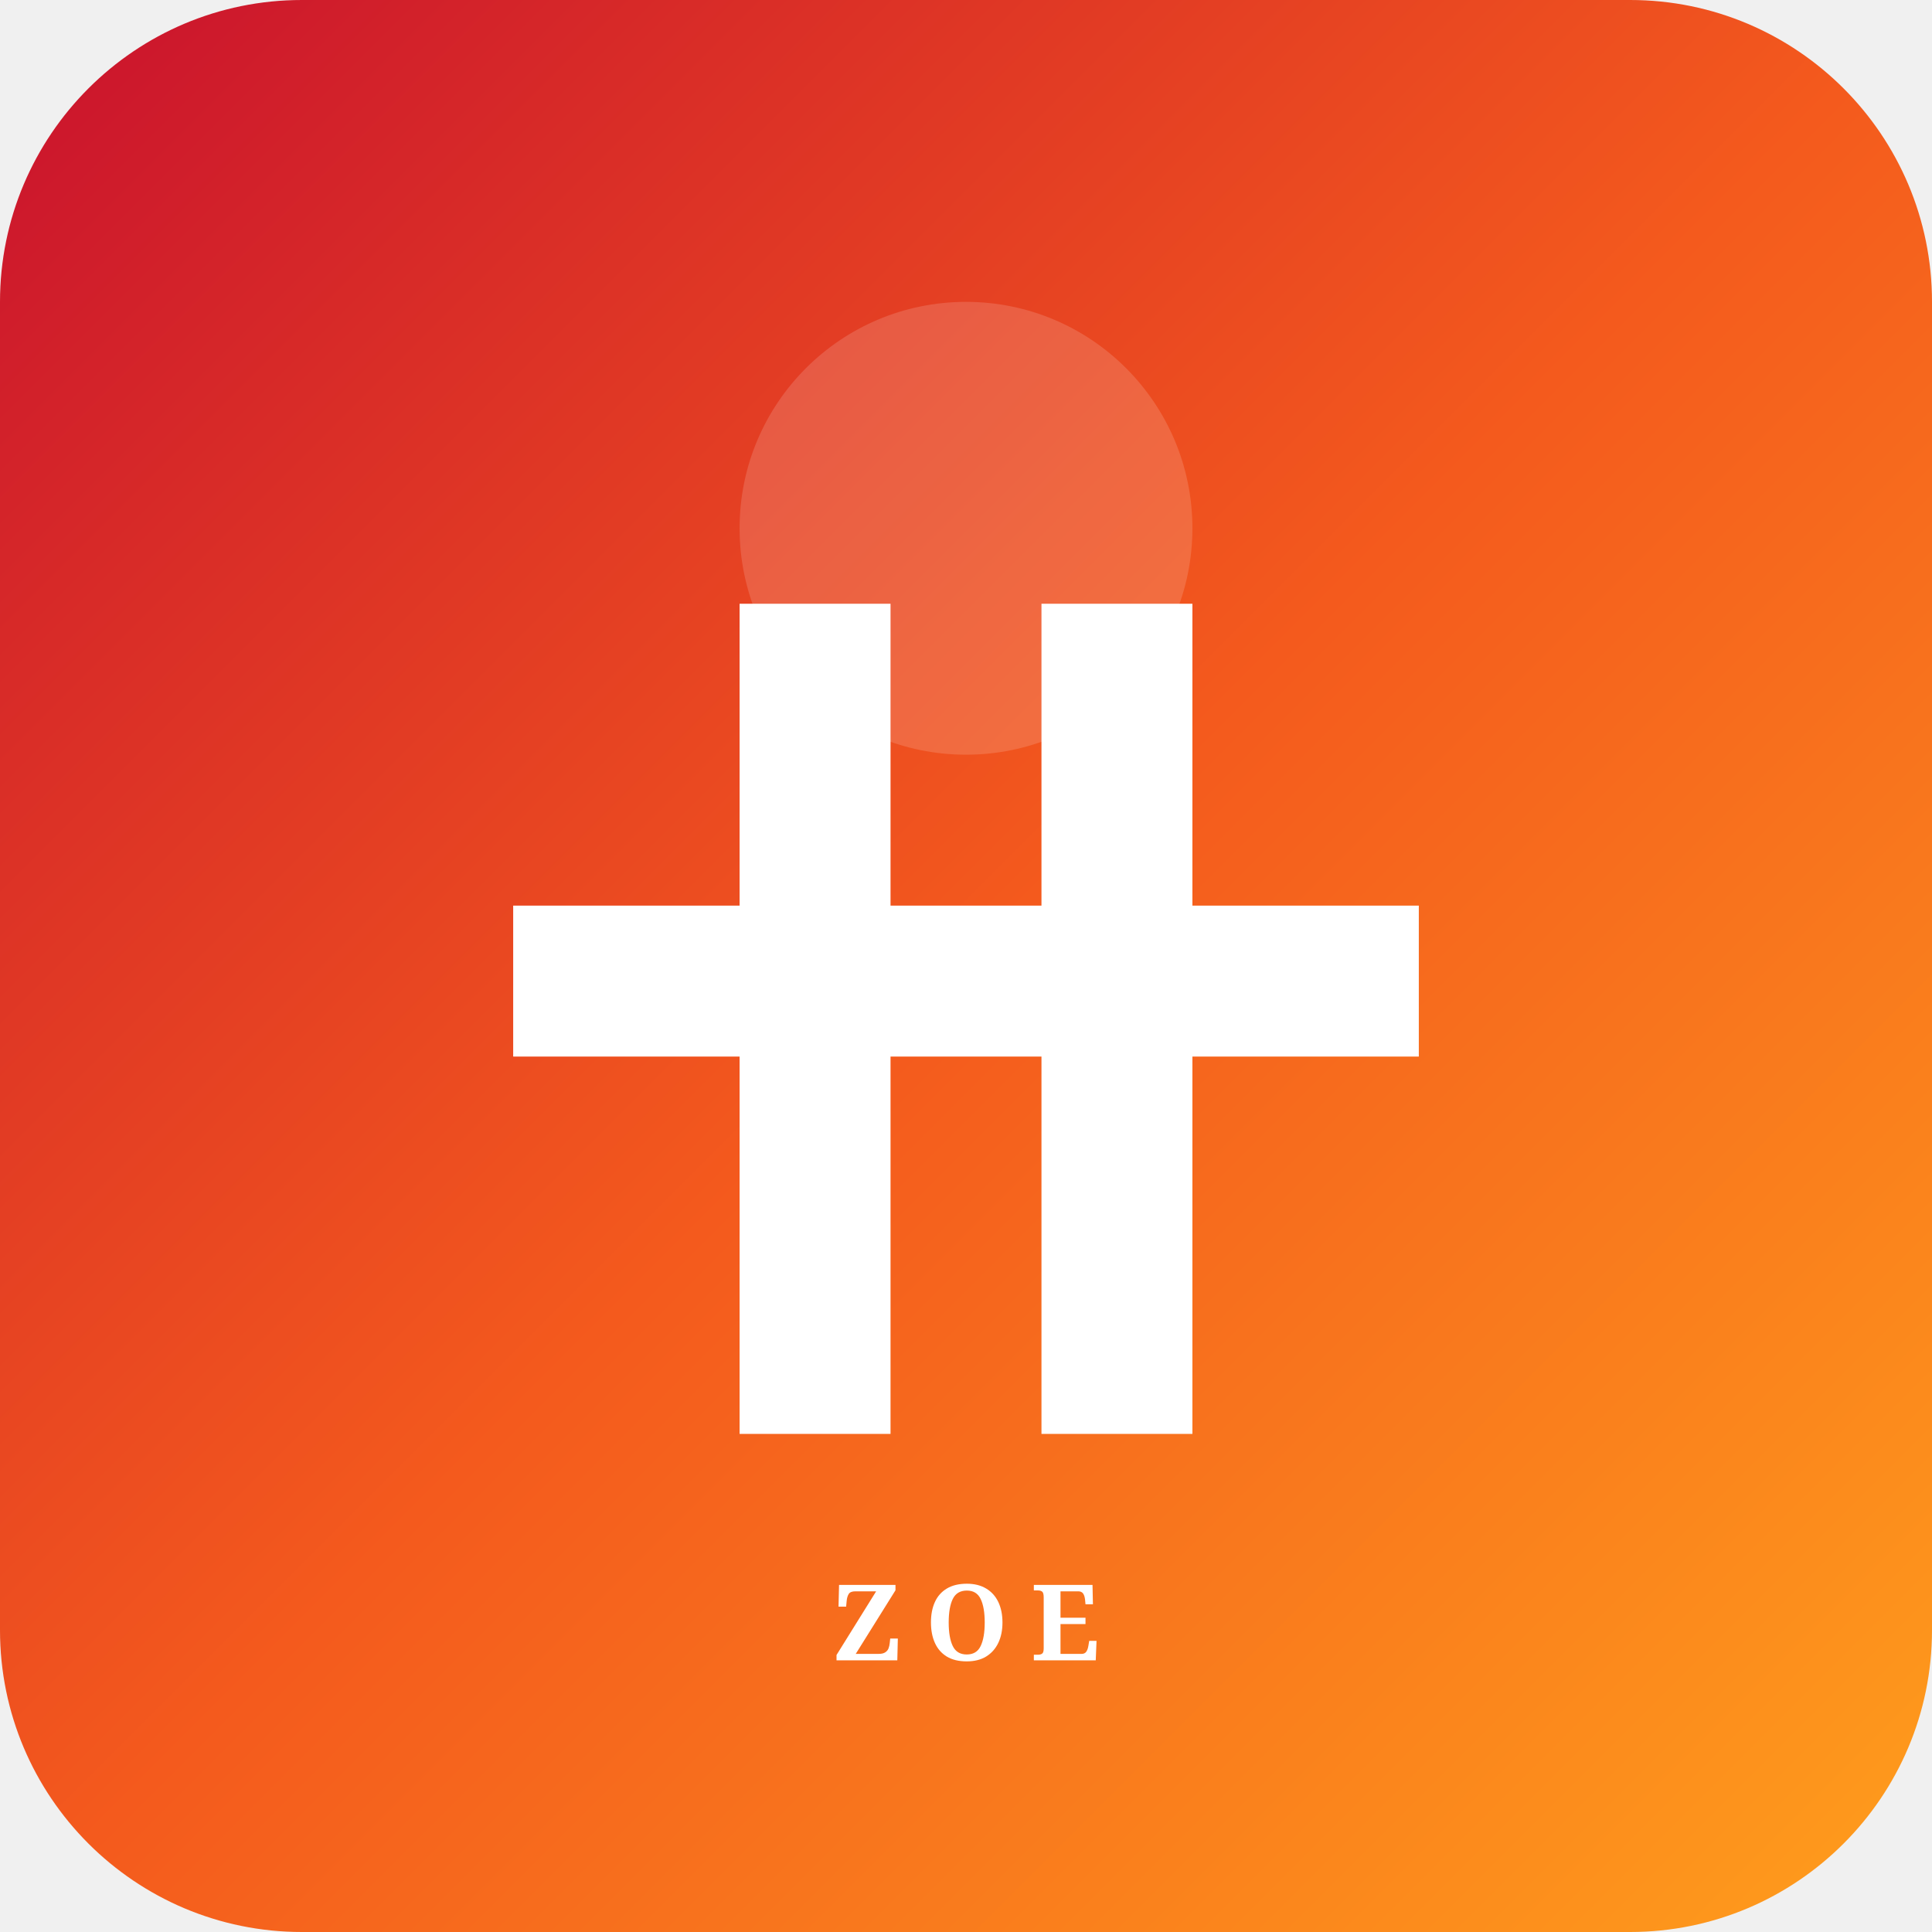
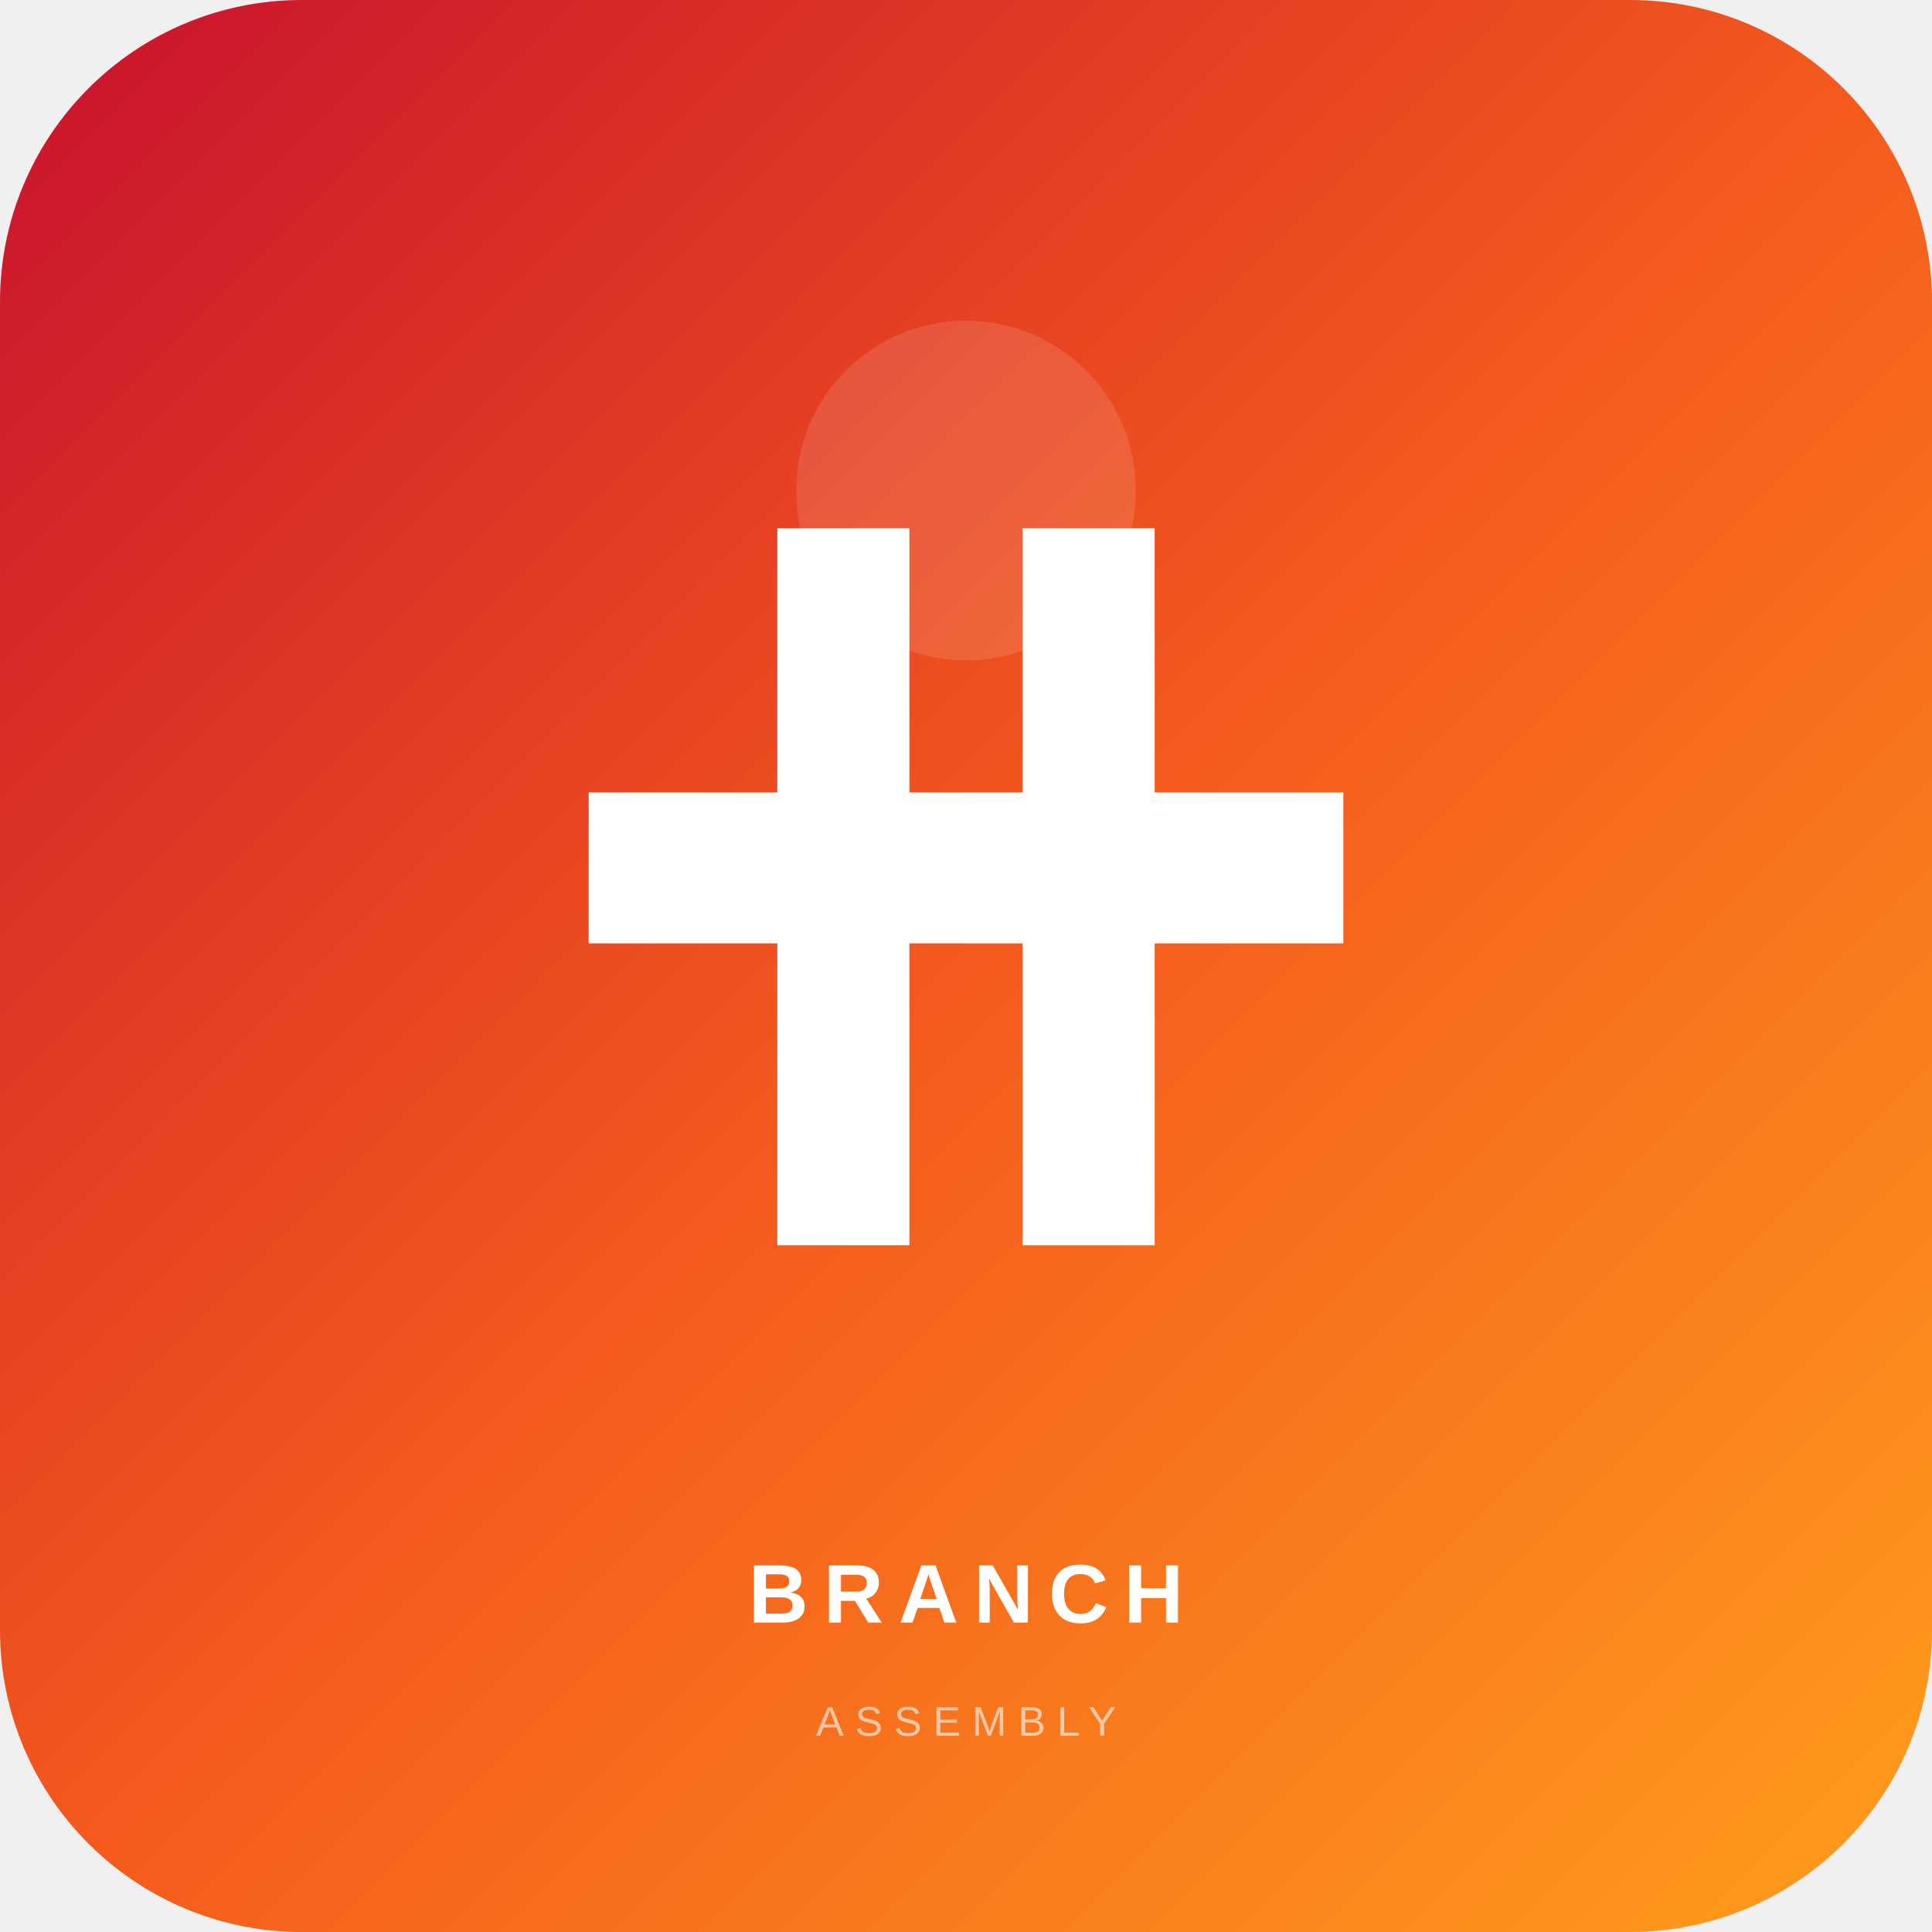
<svg xmlns="http://www.w3.org/2000/svg" viewBox="0 0 512 512" fill="none">
  <defs>
    <linearGradient id="logoGrad" x1="0%" y1="0%" x2="100%" y2="100%">
      <stop offset="0%" style="stop-color:#C8102E;stop-opacity:1" />
      <stop offset="50%" style="stop-color:#F45A1D;stop-opacity:1" />
      <stop offset="100%" style="stop-color:#FF9F1C;stop-opacity:1" />
    </linearGradient>
-     <linearGradient id="crossGrad" x1="0%" y1="0%" x2="0%" y2="100%">
-       <stop offset="0%" style="stop-color:#FF9F1C;stop-opacity:1" />
-       <stop offset="100%" style="stop-color:#F45A1D;stop-opacity:1" />
-     </linearGradient>
  </defs>
  <rect width="512" height="512" rx="80" fill="url(#logoGrad)" />
-   <g transform="translate(256,280)">
-     <path d="M-120,-40 L-60,-40 L-60,-120 L-20,-120 L-20,-40 L20,-40 L20,-120 L60,-120 L60,-40 L120,-40 L120,0 L60,0 L60,100 L20,100 L20,0 L-20,0 L-20,100 L-60,100 L-60,0 L-120,0 Z" fill="white" />
+   <g transform="translate(256,240)">
+     <path d="M-100,-30 L-50,-30 L-50,-100 L-15,-100 L-15,-30 L15,-30 L15,-100 L50,-100 L50,-30 L100,-30 L100,10 L50,10 L50,90 L15,90 L15,10 L-15,10 L-15,90 L-50,90 L-50,10 L-100,10 Z" fill="white" />
  </g>
-   <circle cx="256" cy="140" r="60" fill="white" opacity="0.15" />
-   <text x="256" y="440" text-anchor="middle" font-family="Georgia, serif" font-size="28" font-weight="bold" fill="white" letter-spacing="6">ZOE</text>
+   <circle cx="256" cy="130" r="45" fill="white" opacity="0.12" />
+   <text x="256" y="430" text-anchor="middle" font-family="Arial, sans-serif" font-size="22" font-weight="bold" fill="white" letter-spacing="4">BRANCH</text>
+   <text x="256" y="460" text-anchor="middle" font-family="Arial, sans-serif" font-size="11" fill="white" opacity="0.6" letter-spacing="3">ASSEMBLY</text>
</svg>
